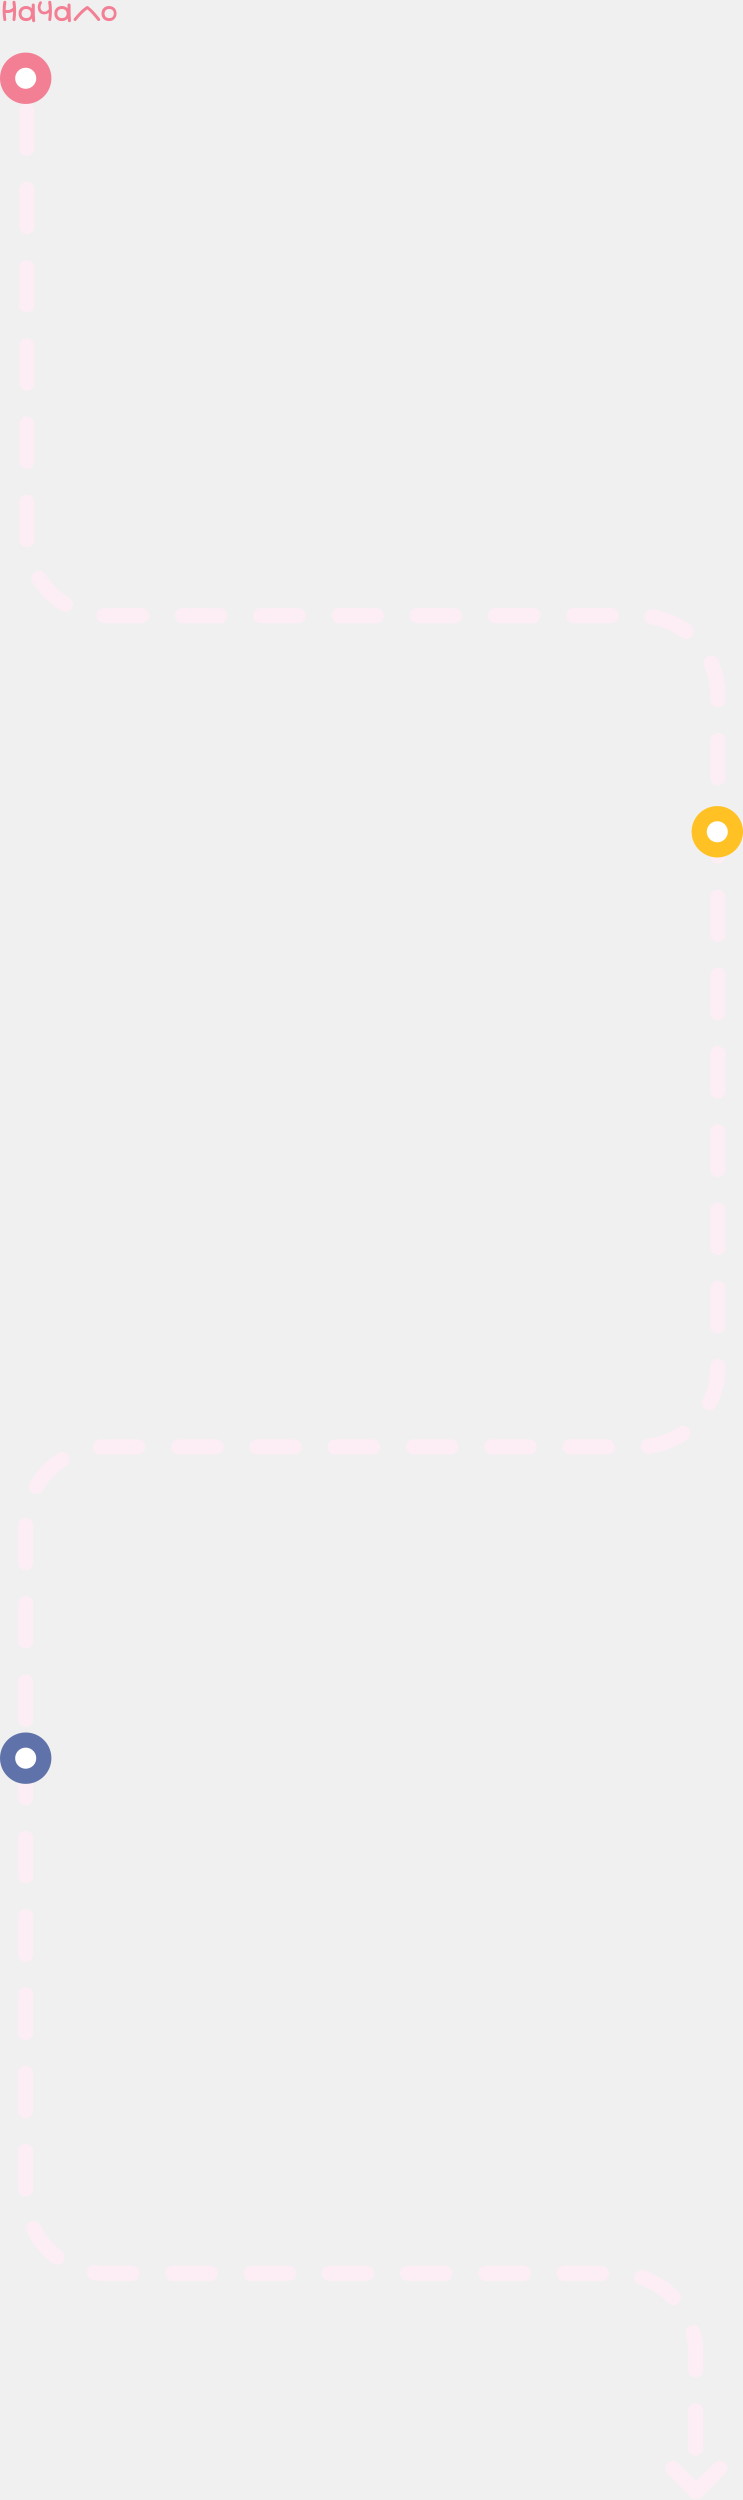
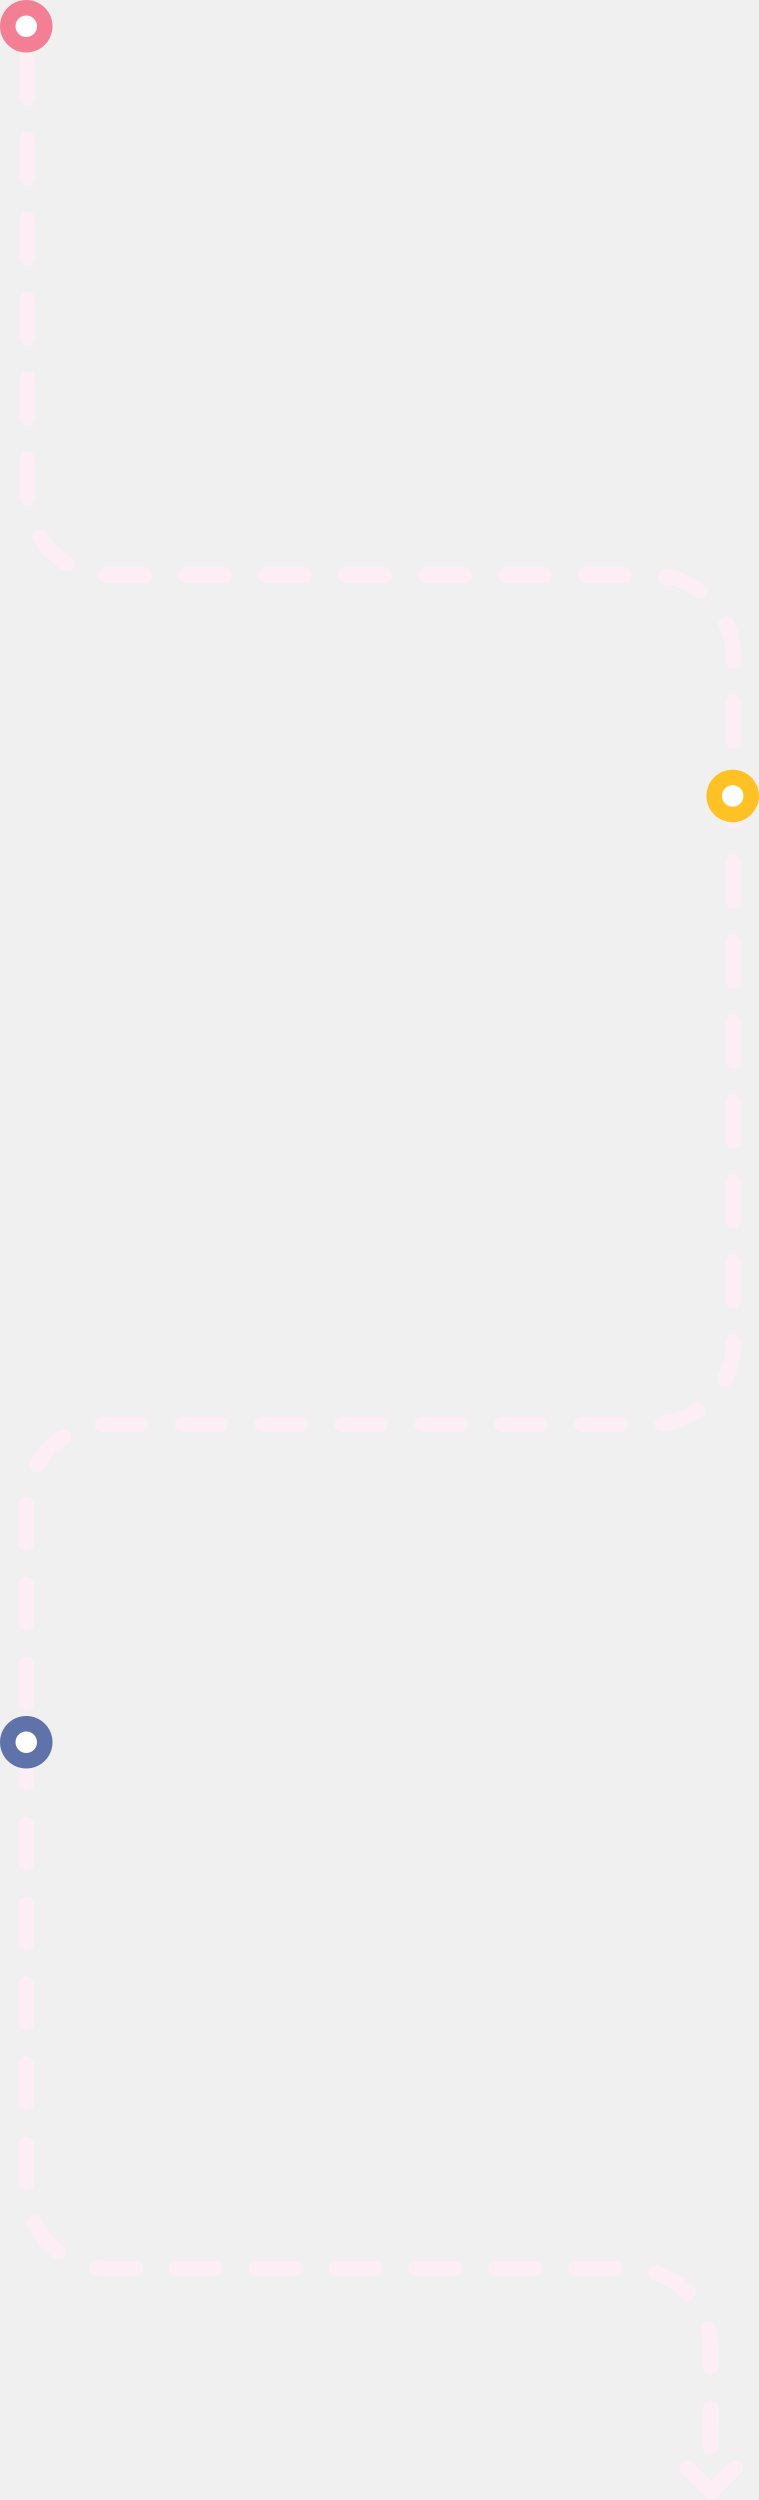
- <svg xmlns="http://www.w3.org/2000/svg" width="636" height="2140" viewBox="0 0 636 2140" fill="none">
-   <path d="M576 2113L596 2133L616 2113" stroke="#FCEEF4" stroke-width="13" stroke-linecap="round" stroke-linejoin="round" />
-   <path d="M23 95L23 459C23 496.555 53.445 527 91 527L546.5 527C584.055 527 614.5 557.445 614.5 595L614.5 835.25L614.5 1170.5C614.5 1208.06 584.055 1238.5 546.5 1238.5L90 1238.5C52.445 1238.5 22 1268.94 22 1306.5L22 1878C22 1915.56 52.445 1946 90 1946L527.499 1946C565.055 1946 595.499 1976.44 595.499 2014L595.499 2126.5" stroke="#FCEEF4" stroke-width="13" stroke-linecap="round" stroke-dasharray="32 35" />
-   <circle cx="614" cy="712" r="15.5" fill="white" stroke="#FFC124" stroke-width="13" />
-   <circle cx="22" cy="1505" r="15.5" fill="white" stroke="#5F73AA" stroke-width="13" />
-   <circle cx="22" cy="67" r="15.5" fill="white" stroke="#F27F94" stroke-width="13" />
-   <path d="M2.28 8.984C2.28 10.115 2.312 11.288 2.376 12.504C2.461 13.72 2.611 15.139 2.824 16.76C2.888 17.208 3.048 17.539 3.304 17.752C3.56 17.944 3.837 18.04 4.136 18.04C4.477 18.04 4.776 17.901 5.032 17.624C5.309 17.347 5.416 16.952 5.352 16.44C5.203 15.352 5.096 14.371 5.032 13.496C4.968 12.6 4.915 11.779 4.872 11.032C5.299 11.117 5.779 11.16 6.312 11.16C7.165 11.16 8.019 11.043 8.872 10.808C9.725 10.552 10.515 10.211 11.24 9.784C11.219 10.637 11.165 11.608 11.08 12.696C11.016 13.784 10.899 15.032 10.728 16.44C10.664 16.952 10.76 17.347 11.016 17.624C11.293 17.901 11.603 18.04 11.944 18.04C12.243 18.04 12.52 17.944 12.776 17.752C13.032 17.539 13.192 17.208 13.256 16.76C13.469 15.139 13.608 13.72 13.672 12.504C13.757 11.288 13.8 10.115 13.8 8.984C13.8 7.853 13.757 6.712 13.672 5.56C13.587 4.408 13.448 3.181 13.256 1.88C13.192 1.453 13.032 1.144 12.776 0.952C12.52 0.739 12.243 0.632 11.944 0.632C11.581 0.632 11.261 0.771 10.984 1.048C10.707 1.325 10.6 1.741 10.664 2.296C10.877 3.789 11.037 5.187 11.144 6.488C10.888 6.808 10.579 7.096 10.216 7.352C9.853 7.608 9.459 7.832 9.032 8.024C8.605 8.216 8.157 8.365 7.688 8.472C7.24 8.557 6.792 8.6 6.344 8.6C6.067 8.6 5.8 8.579 5.544 8.536C5.309 8.493 5.075 8.44 4.84 8.376C4.904 6.627 5.096 4.6 5.416 2.296C5.48 1.741 5.373 1.325 5.096 1.048C4.819 0.771 4.499 0.632 4.136 0.632C3.837 0.632 3.56 0.739 3.304 0.952C3.048 1.144 2.888 1.453 2.824 1.88C2.632 3.181 2.493 4.408 2.408 5.56C2.323 6.712 2.28 7.853 2.28 8.984ZM15.894 11.576C15.894 10.616 16.043 9.741 16.342 8.952C16.662 8.163 17.099 7.491 17.654 6.936C18.208 6.36 18.88 5.923 19.67 5.624C20.48 5.304 21.366 5.144 22.326 5.144C23.286 5.144 24.16 5.304 24.95 5.624C25.739 5.923 26.411 6.36 26.966 6.936C27.542 7.491 27.979 8.163 28.278 8.952C28.598 9.741 28.758 10.616 28.758 11.576C28.758 12.536 28.598 13.411 28.278 14.2C27.979 14.989 27.542 15.672 26.966 16.248C26.411 16.824 25.739 17.272 24.95 17.592C24.16 17.891 23.286 18.04 22.326 18.04C21.366 18.04 20.48 17.891 19.67 17.592C18.88 17.272 18.208 16.824 17.654 16.248C17.099 15.672 16.662 14.989 16.342 14.2C16.043 13.411 15.894 12.536 15.894 11.576ZM18.454 11.576C18.454 12.728 18.806 13.667 19.51 14.392C20.214 15.117 21.152 15.48 22.326 15.48C23.755 15.48 24.79 15.117 25.43 14.392C26.091 13.667 26.422 12.728 26.422 11.576C26.422 10.403 26.07 9.464 25.366 8.76C24.683 8.056 23.67 7.704 22.326 7.704C21.152 7.704 20.214 8.067 19.51 8.792C18.806 9.496 18.454 10.424 18.454 11.576ZM29.782 4.312C29.782 5.037 29.782 5.773 29.782 6.52V10.616C29.803 11.512 29.824 12.376 29.846 13.208C29.888 14.04 29.931 14.776 29.974 15.416C30.016 16.184 30.059 16.899 30.102 17.56C30.144 17.987 30.027 18.328 29.75 18.584C29.494 18.819 29.206 18.947 28.886 18.968C28.566 18.989 28.256 18.904 27.958 18.712C27.68 18.52 27.52 18.2 27.478 17.752C27.435 17.069 27.392 16.344 27.35 15.576C27.307 14.915 27.264 14.157 27.222 13.304C27.2 12.451 27.179 11.576 27.158 10.68V6.52C27.158 5.773 27.158 5.037 27.158 4.312C27.158 3.864 27.296 3.533 27.574 3.32C27.851 3.107 28.15 3 28.47 3C28.811 3 29.11 3.117 29.366 3.352C29.643 3.565 29.782 3.885 29.782 4.312ZM41.843 10.904C41.8 11.651 41.747 12.483 41.683 13.4C41.619 14.317 41.512 15.331 41.363 16.44C41.299 16.952 41.395 17.347 41.651 17.624C41.928 17.901 42.237 18.04 42.579 18.04C42.877 18.04 43.155 17.944 43.411 17.752C43.667 17.539 43.827 17.208 43.891 16.76C44.104 15.139 44.243 13.72 44.307 12.504C44.392 11.288 44.435 10.115 44.435 8.984C44.435 7.853 44.392 6.712 44.307 5.56C44.221 4.408 44.083 3.181 43.891 1.88C43.827 1.453 43.667 1.144 43.411 0.952C43.155 0.739 42.877 0.632 42.579 0.632C42.216 0.632 41.896 0.771 41.619 1.048C41.341 1.325 41.235 1.741 41.299 2.296C41.448 3.32 41.565 4.291 41.651 5.208C41.736 6.104 41.8 6.957 41.843 7.768C41.843 7.789 41.747 7.917 41.555 8.152C41.363 8.387 41.096 8.643 40.755 8.92C40.435 9.197 40.051 9.453 39.603 9.688C39.155 9.901 38.653 10.008 38.099 10.008C37.928 10.008 37.757 9.997 37.587 9.976C37.416 9.955 37.245 9.912 37.075 9.848C36.52 9.677 36.04 9.379 35.635 8.952C35.251 8.525 34.973 8.013 34.803 7.416C34.653 6.819 34.632 6.157 34.739 5.432C34.867 4.685 35.165 3.917 35.635 3.128C35.933 2.509 35.965 2.008 35.731 1.624C35.496 1.24 35.165 1.048 34.739 1.048C34.525 1.048 34.301 1.112 34.067 1.24C33.853 1.368 33.661 1.581 33.491 1.88C32.979 2.755 32.627 3.747 32.435 4.856C32.264 5.944 32.296 7 32.531 8.024C32.765 9.027 33.213 9.923 33.875 10.712C34.557 11.48 35.485 11.981 36.659 12.216C37.043 12.28 37.427 12.312 37.811 12.312C38.557 12.312 39.261 12.195 39.923 11.96C40.605 11.704 41.245 11.352 41.843 10.904ZM46.519 11.576C46.519 10.616 46.668 9.741 46.967 8.952C47.287 8.163 47.724 7.491 48.279 6.936C48.833 6.36 49.505 5.923 50.295 5.624C51.105 5.304 51.991 5.144 52.951 5.144C53.911 5.144 54.785 5.304 55.575 5.624C56.364 5.923 57.036 6.36 57.591 6.936C58.167 7.491 58.604 8.163 58.903 8.952C59.223 9.741 59.383 10.616 59.383 11.576C59.383 12.536 59.223 13.411 58.903 14.2C58.604 14.989 58.167 15.672 57.591 16.248C57.036 16.824 56.364 17.272 55.575 17.592C54.785 17.891 53.911 18.04 52.951 18.04C51.991 18.04 51.105 17.891 50.295 17.592C49.505 17.272 48.833 16.824 48.279 16.248C47.724 15.672 47.287 14.989 46.967 14.2C46.668 13.411 46.519 12.536 46.519 11.576ZM49.079 11.576C49.079 12.728 49.431 13.667 50.135 14.392C50.839 15.117 51.777 15.48 52.951 15.48C54.38 15.48 55.415 15.117 56.055 14.392C56.716 13.667 57.047 12.728 57.047 11.576C57.047 10.403 56.695 9.464 55.991 8.76C55.308 8.056 54.295 7.704 52.951 7.704C51.777 7.704 50.839 8.067 50.135 8.792C49.431 9.496 49.079 10.424 49.079 11.576ZM60.407 4.312C60.407 5.037 60.407 5.773 60.407 6.52V10.616C60.428 11.512 60.449 12.376 60.471 13.208C60.513 14.04 60.556 14.776 60.599 15.416C60.641 16.184 60.684 16.899 60.727 17.56C60.769 17.987 60.652 18.328 60.375 18.584C60.119 18.819 59.831 18.947 59.511 18.968C59.191 18.989 58.881 18.904 58.583 18.712C58.305 18.52 58.145 18.2 58.103 17.752C58.06 17.069 58.017 16.344 57.975 15.576C57.932 14.915 57.889 14.157 57.847 13.304C57.825 12.451 57.804 11.576 57.783 10.68V6.52C57.783 5.773 57.783 5.037 57.783 4.312C57.783 3.864 57.921 3.533 58.199 3.32C58.476 3.107 58.775 3 59.095 3C59.436 3 59.735 3.117 59.991 3.352C60.268 3.565 60.407 3.885 60.407 4.312ZM65.236 17.528C65.876 16.717 66.569 15.885 67.316 15.032C68.062 14.157 68.841 13.304 69.652 12.472C70.484 11.619 71.316 10.808 72.148 10.04C73.001 9.272 73.844 8.589 74.676 7.992C75.145 8.376 75.636 8.792 76.148 9.24C76.574 9.645 77.054 10.115 77.588 10.648C78.142 11.181 78.697 11.768 79.252 12.408C79.849 13.091 80.393 13.741 80.884 14.36C81.396 14.957 81.844 15.491 82.228 15.96C82.676 16.515 83.081 17.027 83.444 17.496C83.721 17.859 84.052 18.04 84.436 18.04C84.67 18.04 84.884 17.976 85.076 17.848C85.289 17.72 85.46 17.56 85.588 17.368C85.716 17.155 85.78 16.931 85.78 16.696C85.78 16.44 85.684 16.195 85.492 15.96C85.108 15.469 84.692 14.947 84.244 14.392C83.86 13.901 83.401 13.347 82.868 12.728C82.356 12.088 81.79 11.427 81.172 10.744C80.468 9.933 79.774 9.208 79.092 8.568C78.409 7.928 77.801 7.373 77.268 6.904C76.734 6.435 76.297 6.072 75.956 5.816C75.636 5.56 75.476 5.432 75.476 5.432C75.262 5.261 75.006 5.176 74.708 5.176C74.409 5.176 73.961 5.379 73.364 5.784C72.788 6.189 72.18 6.659 71.54 7.192C70.9 7.704 70.302 8.227 69.748 8.76C69.214 9.272 68.83 9.645 68.596 9.88C67.934 10.541 67.284 11.224 66.644 11.928C66.004 12.632 65.428 13.283 64.916 13.88C64.34 14.584 63.785 15.267 63.252 15.928C63.06 16.184 62.964 16.44 62.964 16.696C62.964 16.931 63.017 17.155 63.124 17.368C63.252 17.56 63.412 17.72 63.604 17.848C63.817 17.976 64.041 18.04 64.276 18.04C64.638 18.04 64.958 17.869 65.236 17.528ZM86.901 11.576C86.901 10.616 87.051 9.741 87.349 8.952C87.669 8.163 88.107 7.491 88.661 6.936C89.216 6.36 89.888 5.923 90.677 5.624C91.488 5.304 92.373 5.144 93.333 5.144C94.293 5.144 95.168 5.304 95.957 5.624C96.747 5.923 97.419 6.36 97.973 6.936C98.549 7.491 98.987 8.163 99.285 8.952C99.605 9.741 99.765 10.616 99.765 11.576C99.765 12.536 99.605 13.411 99.285 14.2C98.987 14.989 98.549 15.672 97.973 16.248C97.419 16.824 96.747 17.272 95.957 17.592C95.168 17.891 94.293 18.04 93.333 18.04C92.373 18.04 91.488 17.891 90.677 17.592C89.888 17.272 89.216 16.824 88.661 16.248C88.107 15.672 87.669 14.989 87.349 14.2C87.051 13.411 86.901 12.536 86.901 11.576ZM89.461 11.576C89.461 12.728 89.813 13.667 90.517 14.392C91.221 15.117 92.16 15.48 93.333 15.48C94.763 15.48 95.797 15.117 96.437 14.392C97.099 13.667 97.429 12.728 97.429 11.576C97.429 10.403 97.077 9.464 96.373 8.76C95.691 8.056 94.677 7.704 93.333 7.704C92.16 7.704 91.221 8.067 90.517 8.792C89.813 9.496 89.461 10.424 89.461 11.576Z" fill="#F27F94" />
+ <svg xmlns="http://www.w3.org/2000/svg" viewBox="0 0 636 2095" fill="none">
+   <path d="M576 2068L596 2088L616 2068" stroke="#FCEEF4" stroke-width="13" stroke-linecap="round" stroke-linejoin="round" />
+   <path d="M23 50L23 414C23 451.555 53.445 482 91 482L546.5 482C584.055 482 614.5 512.445 614.5 550L614.5 790.25L614.5 1125.5C614.5 1163.06 584.055 1193.5 546.5 1193.5L90 1193.5C52.445 1193.5 22 1223.94 22 1261.5L22 1833C22 1870.56 52.445 1901 90 1901L527.499 1901C565.055 1901 595.499 1931.44 595.499 1969L595.499 2081.5" stroke="#FCEEF4" stroke-width="13" stroke-linecap="round" stroke-dasharray="32 35" />
+   <circle cx="614" cy="667" r="15.5" fill="white" stroke="#FFC124" stroke-width="13" />
+   <circle cx="22" cy="1460" r="15.5" fill="white" stroke="#5F73AA" stroke-width="13" />
+   <circle cx="22" cy="22" r="15.5" fill="white" stroke="#F27F94" stroke-width="13" />
</svg>
